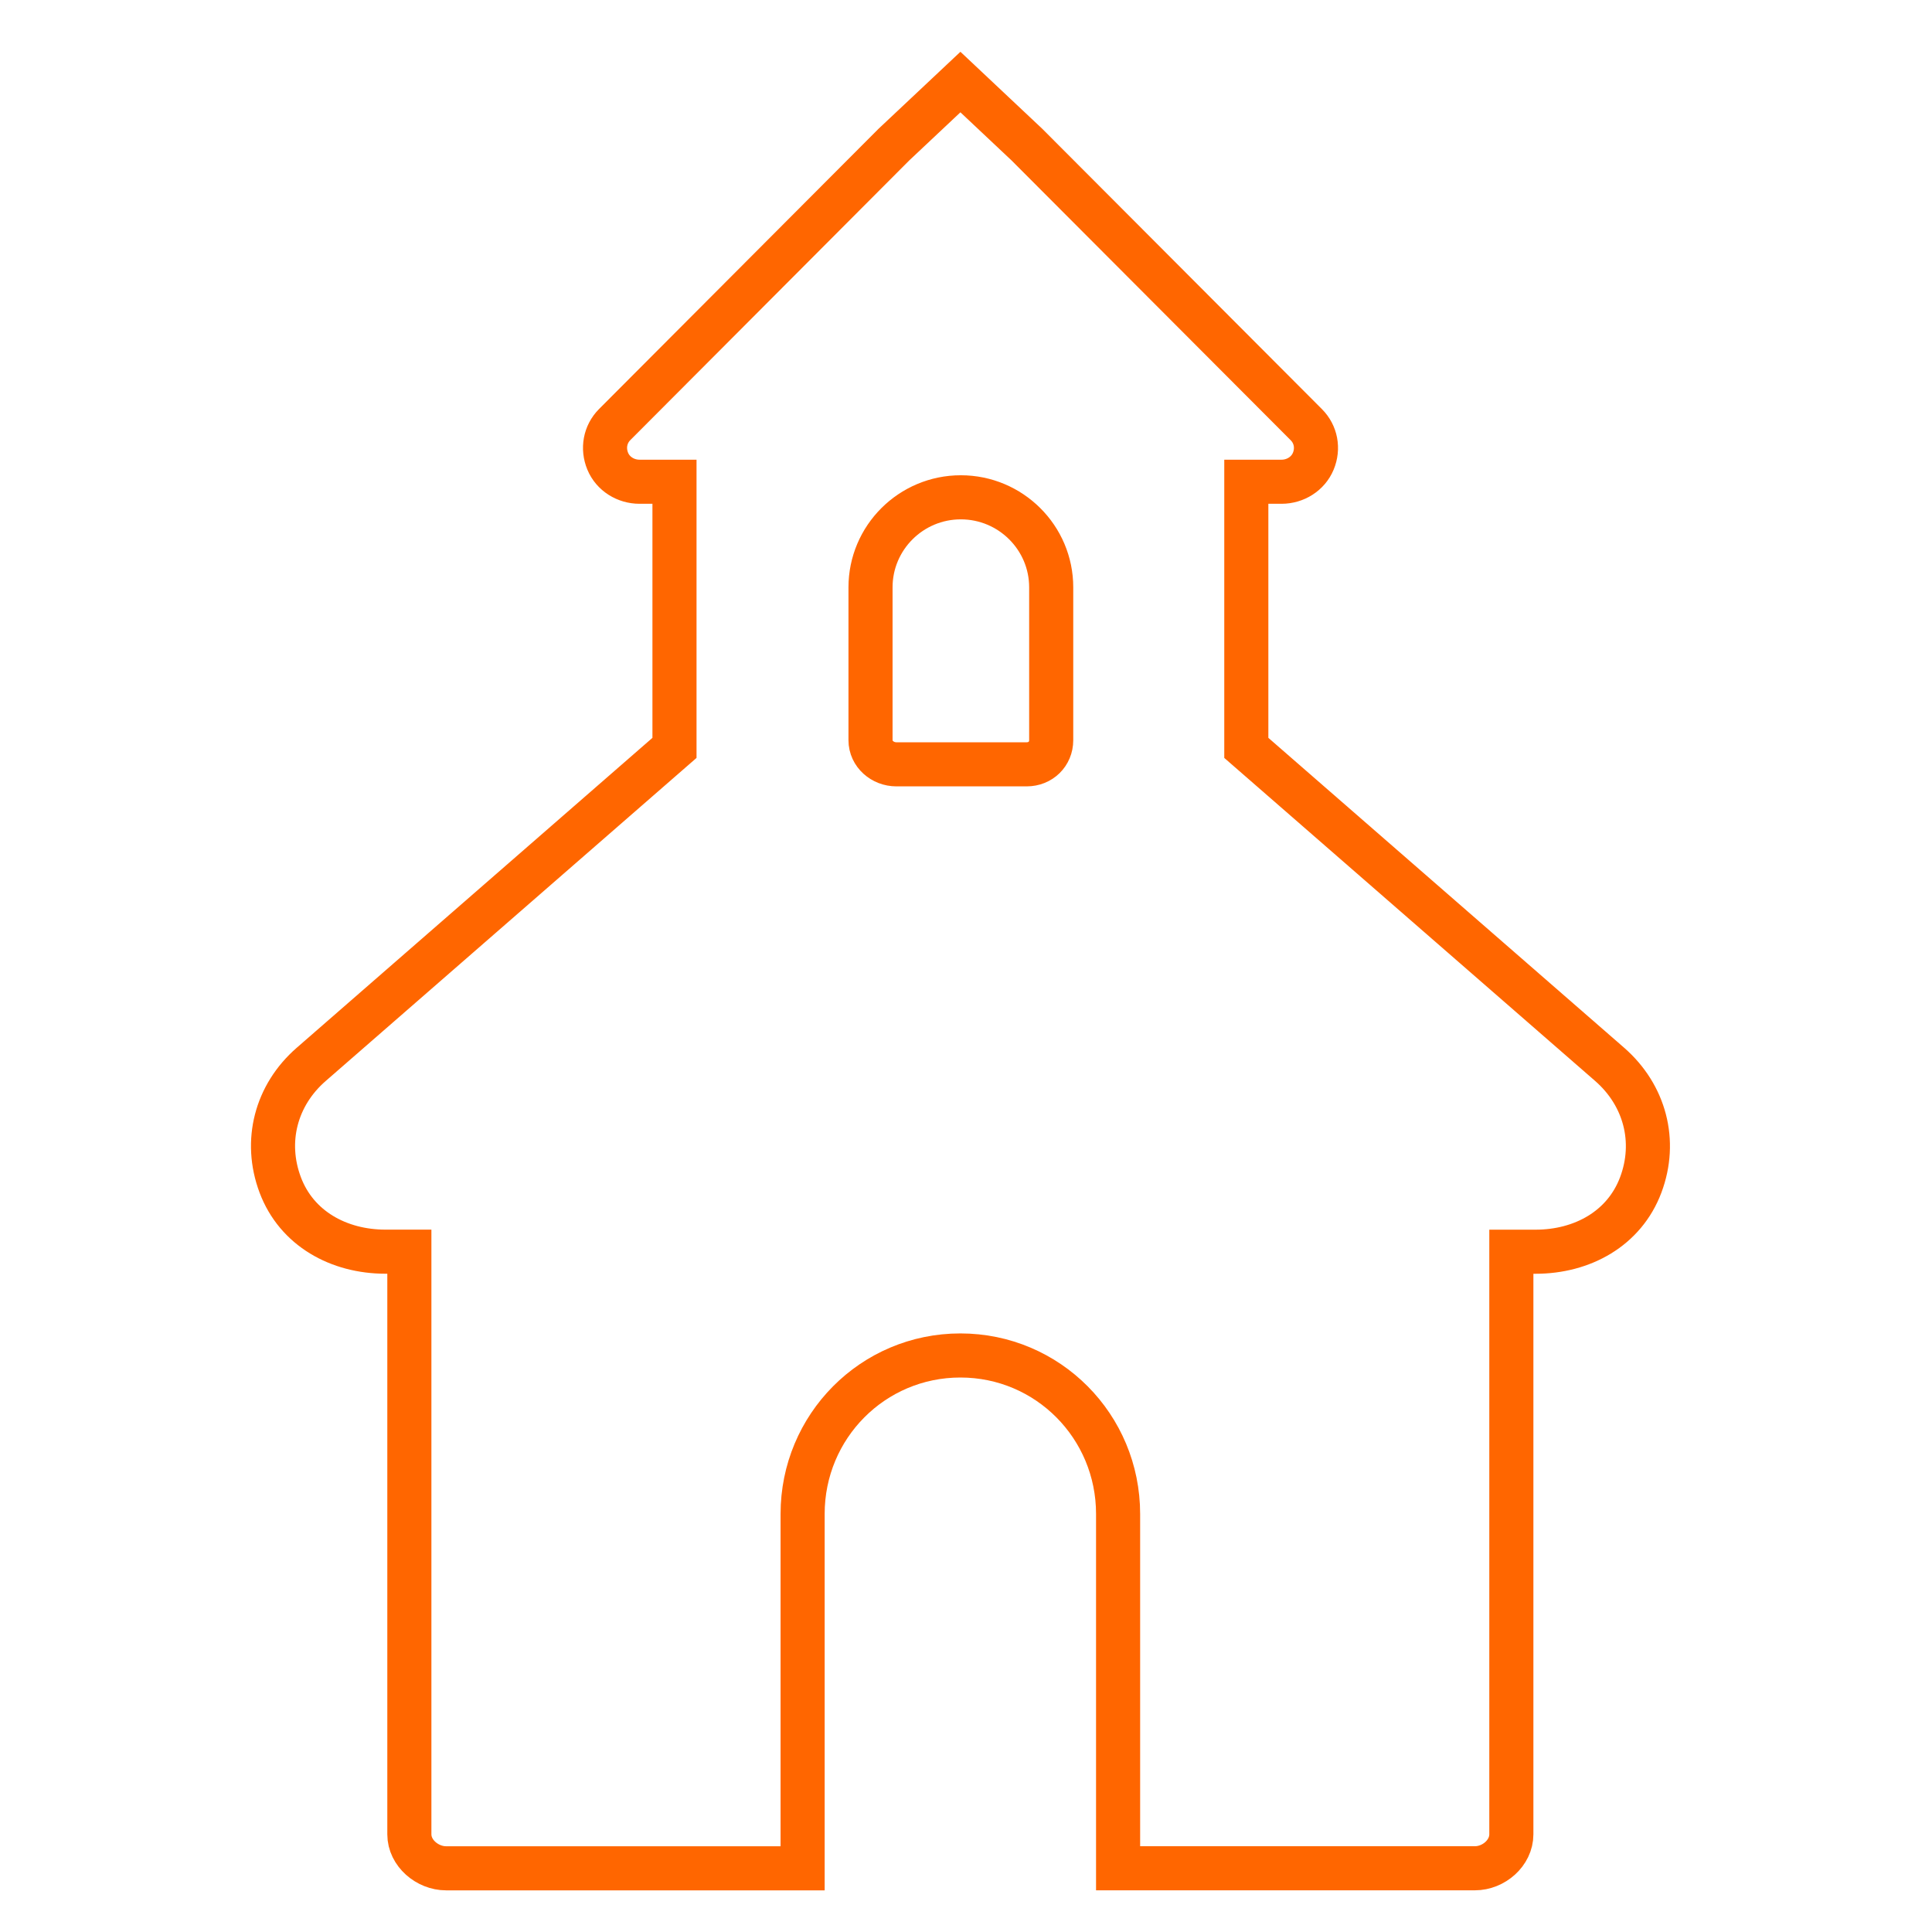
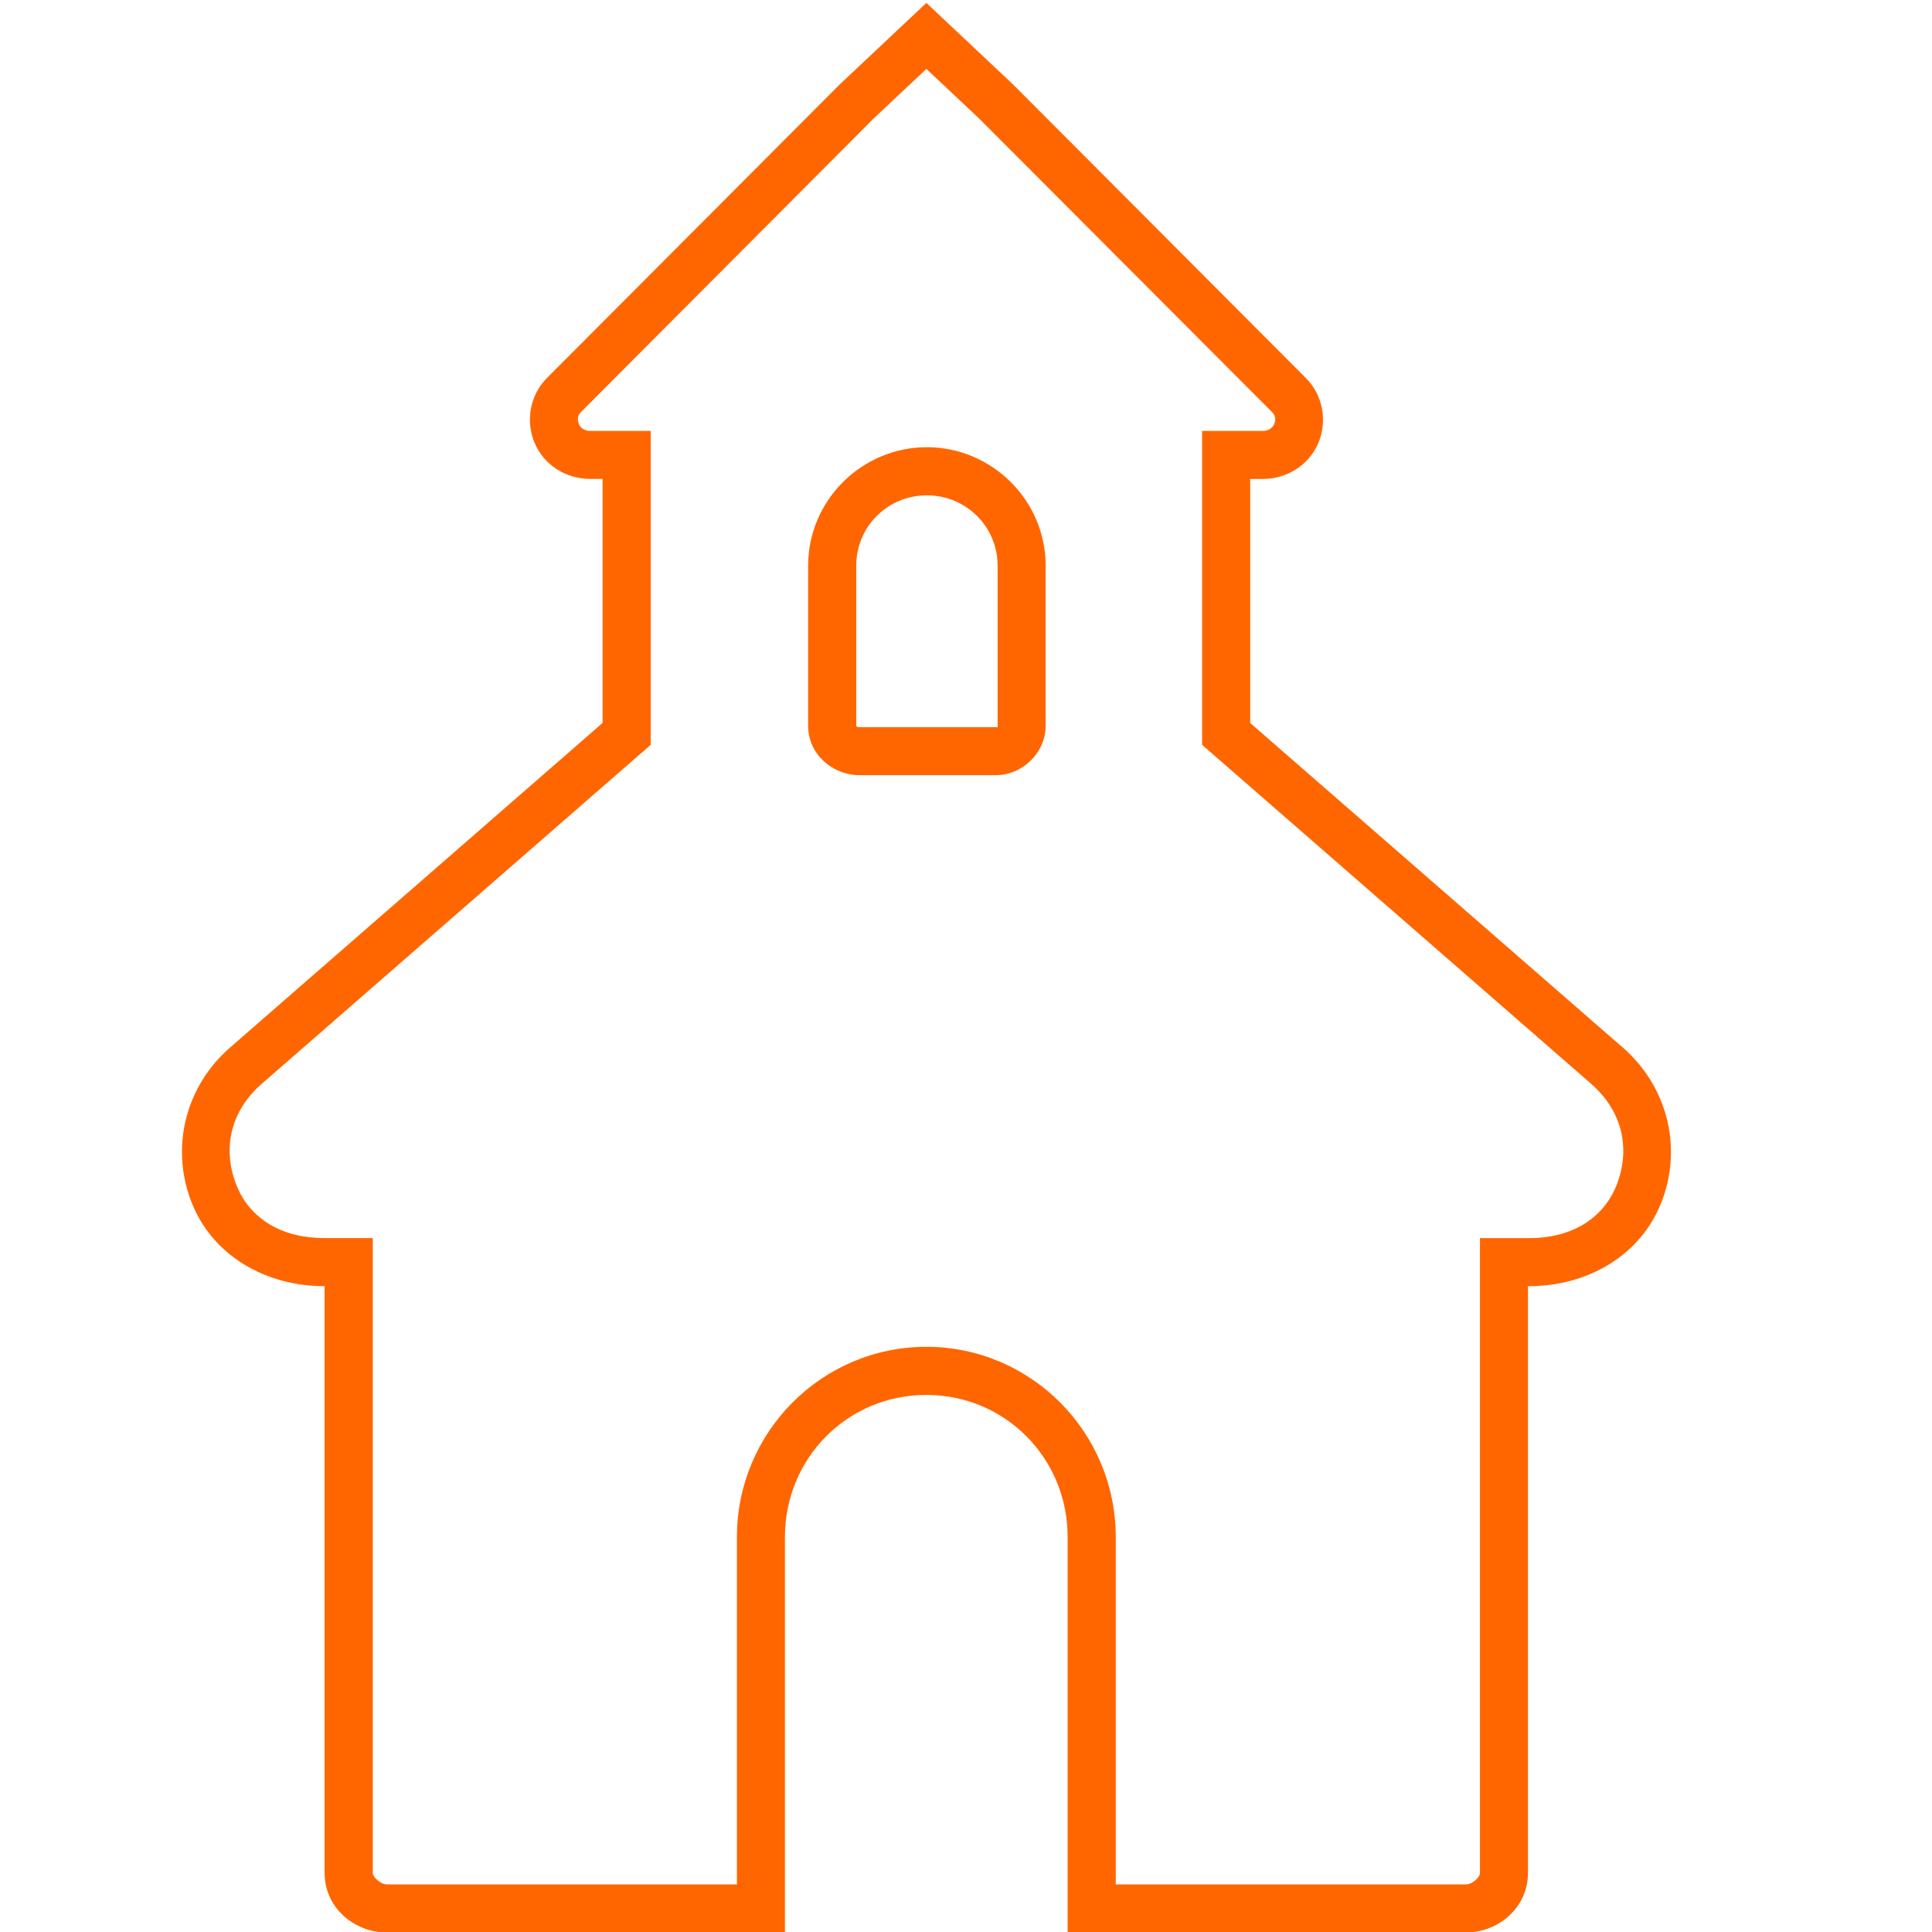
- <svg xmlns="http://www.w3.org/2000/svg" version="1.1" id="Capa_1" x="0px" y="0px" viewBox="0 0 470 470" style="enable-background:new 0 0 470 470;" xml:space="preserve">
-   <defs id="defs41" />
-   <g id="g3802" transform="matrix(6.265446,0,0,6.265446,41.25028,6.624389)" />
-   <g id="g6" transform="matrix(0.792817,0,0,0.7130642,243.7854,321.5653)">
-     <g id="g4" transform="matrix(13.5294,0,0,15.04259,-325.1468,-508.1876)" style="fill:none;stroke:#ff6600;stroke-width:1;stroke-miterlimit:4;stroke-dasharray:none;stroke-opacity:1">
-       <path d="M 37.813,27.945 29.571,20.766 V 14.73 h 0.799 c 0.311,0 0.601,-0.179 0.72,-0.466 0.119,-0.287 0.062,-0.609 -0.159,-0.829 L 24.595,7.084 23.087,5.665 21.578,7.084 l -6.333,6.35 c -0.219,0.22 -0.276,0.543 -0.157,0.83 0.119,0.288 0.41,0.466 0.721,0.466 h 0.793 v 6.036 l -8.241,7.18 c -0.798,0.696 -1.072,1.741 -0.701,2.731 0.372,0.991 1.329,1.515 2.387,1.515 h 0.542 v 13.215 c 0,0.425 0.409,0.77 0.833,0.77 h 8.086 V 38.14 c 0,-1.985 1.592,-3.594 3.578,-3.594 1.985,0 3.577,1.608 3.577,3.594 v 8.036 h 8.093 c 0.424,0 0.826,-0.345 0.826,-0.77 V 32.193 h 0.549 c 1.059,0 2.014,-0.524 2.386,-1.516 0.371,-0.99 0.093,-2.035 -0.704,-2.732 z M 25.146,20.592 c 0,0.312 -0.242,0.547 -0.556,0.547 h -2.955 c -0.313,0 -0.587,-0.235 -0.587,-0.547 v -3.467 c 0,-1.127 0.919,-2.042 2.048,-2.042 1.129,0 2.05,0.914 2.05,2.042 z" id="path2-3" style="fill:none;stroke:#ff6600;stroke-width:1;stroke-miterlimit:4;stroke-dasharray:none;stroke-opacity:1" />
-     </g>
+ <svg xmlns="http://www.w3.org/2000/svg" height="471pt" viewBox="-5 0 471 471.579" width="471pt" version="1.1" id="svg6">
+   <defs id="defs10" />
+   <g id="g4" transform="matrix(11.28269,0,0,11.28269,-39.6424,-55.1511)" style="fill:none;stroke:#ff6600;stroke-width:1.04;stroke-miterlimit:4;stroke-dasharray:none;stroke-opacity:1">
+     <path style="color:#000000;font-style:normal;font-variant:normal;font-weight:normal;font-stretch:normal;font-size:medium;line-height:normal;font-family:sans-serif;font-variant-ligatures:normal;font-variant-position:normal;font-variant-caps:normal;font-variant-numeric:normal;font-variant-alternates:normal;font-feature-settings:normal;text-indent:0;text-align:start;text-decoration:none;text-decoration-line:none;text-decoration-style:solid;text-decoration-color:#000000;letter-spacing:normal;word-spacing:normal;text-transform:none;writing-mode:lr-tb;direction:ltr;text-orientation:mixed;dominant-baseline:auto;baseline-shift:baseline;text-anchor:start;white-space:normal;shape-padding:0;clip-rule:nonzero;display:inline;overflow:visible;visibility:visible;opacity:1;isolation:auto;mix-blend-mode:normal;color-interpolation:sRGB;color-interpolation-filters:linearRGB;solid-color:#000000;solid-opacity:1;vector-effect:none;fill:#ff6600;fill-opacity:1;fill-rule:nonzero;stroke:none;stroke-width:1.04;stroke-linecap:butt;stroke-linejoin:miter;stroke-miterlimit:4;stroke-dasharray:none;stroke-dashoffset:0;stroke-opacity:1;color-rendering:auto;image-rendering:auto;shape-rendering:auto;text-rendering:auto;enable-background:accumulate" d="m 23.086,4.951 -1.871,1.76 -6.338,6.355 c -0.367,0.368 -0.464,0.928 -0.27,1.396 0.204,0.495 0.692,0.787 1.201,0.787 h 0.273 v 5.279 l -8.062,7.025 c -0.948,0.827 -1.288,2.123 -0.846,3.305 0.454,1.209 1.643,1.854 2.873,1.854 h 0.021 V 45.406 c 0,0.759 0.647,1.291 1.354,1.291 h 8.605 v -8.557 c 0,-1.707 1.353,-3.074 3.059,-3.074 1.704,0 3.057,1.366 3.057,3.074 v 8.555 h 8.613 c 0.706,0 1.346,-0.536 1.346,-1.289 V 32.713 h 0.029 c 1.231,0 2.419,-0.644 2.873,-1.854 0.443,-1.183 0.098,-2.48 -0.848,-3.307 h -0.002 l -8.062,-7.023 V 15.25 h 0.277 c 0.511,0 0.997,-0.295 1.201,-0.787 0.194,-0.468 0.096,-1.029 -0.273,-1.396 L 24.957,6.711 Z m 0,1.428 1.146,1.078 6.332,6.346 c 0.073,0.073 0.089,0.156 0.045,0.262 -0.034,0.082 -0.129,0.146 -0.24,0.146 h -1.318 v 6.791 l 8.42,7.336 c 0.647,0.567 0.857,1.359 0.559,2.156 -0.29,0.774 -1.011,1.18 -1.898,1.18 H 35.062 V 45.406 c 0,0.097 -0.165,0.25 -0.307,0.25 h -7.572 v -7.516 c 0,-2.264 -1.832,-4.115 -4.098,-4.115 -2.267,0 -4.098,1.852 -4.098,4.115 v 7.516 h -7.566 c -0.142,0 -0.312,-0.159 -0.312,-0.25 V 31.672 h -1.062 c -0.886,0 -1.61,-0.405 -1.9,-1.178 -0.299,-0.799 -0.091,-1.591 0.557,-2.156 l 8.418,-7.336 v -6.791 h -1.312 c -0.113,0 -0.207,-0.063 -0.24,-0.145 v -0.002 c -0.044,-0.105 -0.026,-0.192 0.045,-0.264 l 6.326,-6.344 z m 0.01,8.184 c -1.41,0 -2.568,1.153 -2.568,2.562 v 3.467 c 0,0.616 0.534,1.066 1.107,1.066 h 2.955 c 0.573,0 1.076,-0.486 1.076,-1.066 V 17.125 c 0,-1.411 -1.161,-2.562 -2.57,-2.562 z m 0,1.041 c 0.848,0 1.531,0.677 1.531,1.521 v 3.467 c 0,0.043 0.017,0.027 -0.037,0.027 h -2.955 c -0.053,0 -0.066,-0.02 -0.066,-0.027 V 17.125 c 0,-0.844 0.679,-1.521 1.527,-1.521 z" id="path2-3" />
  </g>
-   <g id="g8">
- </g>
-   <g id="g10">
- </g>
-   <g id="g12">
- </g>
-   <g id="g14">
- </g>
-   <g id="g16">
- </g>
-   <g id="g18">
- </g>
-   <g id="g20">
- </g>
-   <g id="g22">
- </g>
-   <g id="g24">
- </g>
-   <g id="g26">
- </g>
-   <g id="g28">
- </g>
-   <g id="g30">
- </g>
-   <g id="g32">
- </g>
-   <g id="g34">
- </g>
-   <g id="g36">
- </g>
</svg>
